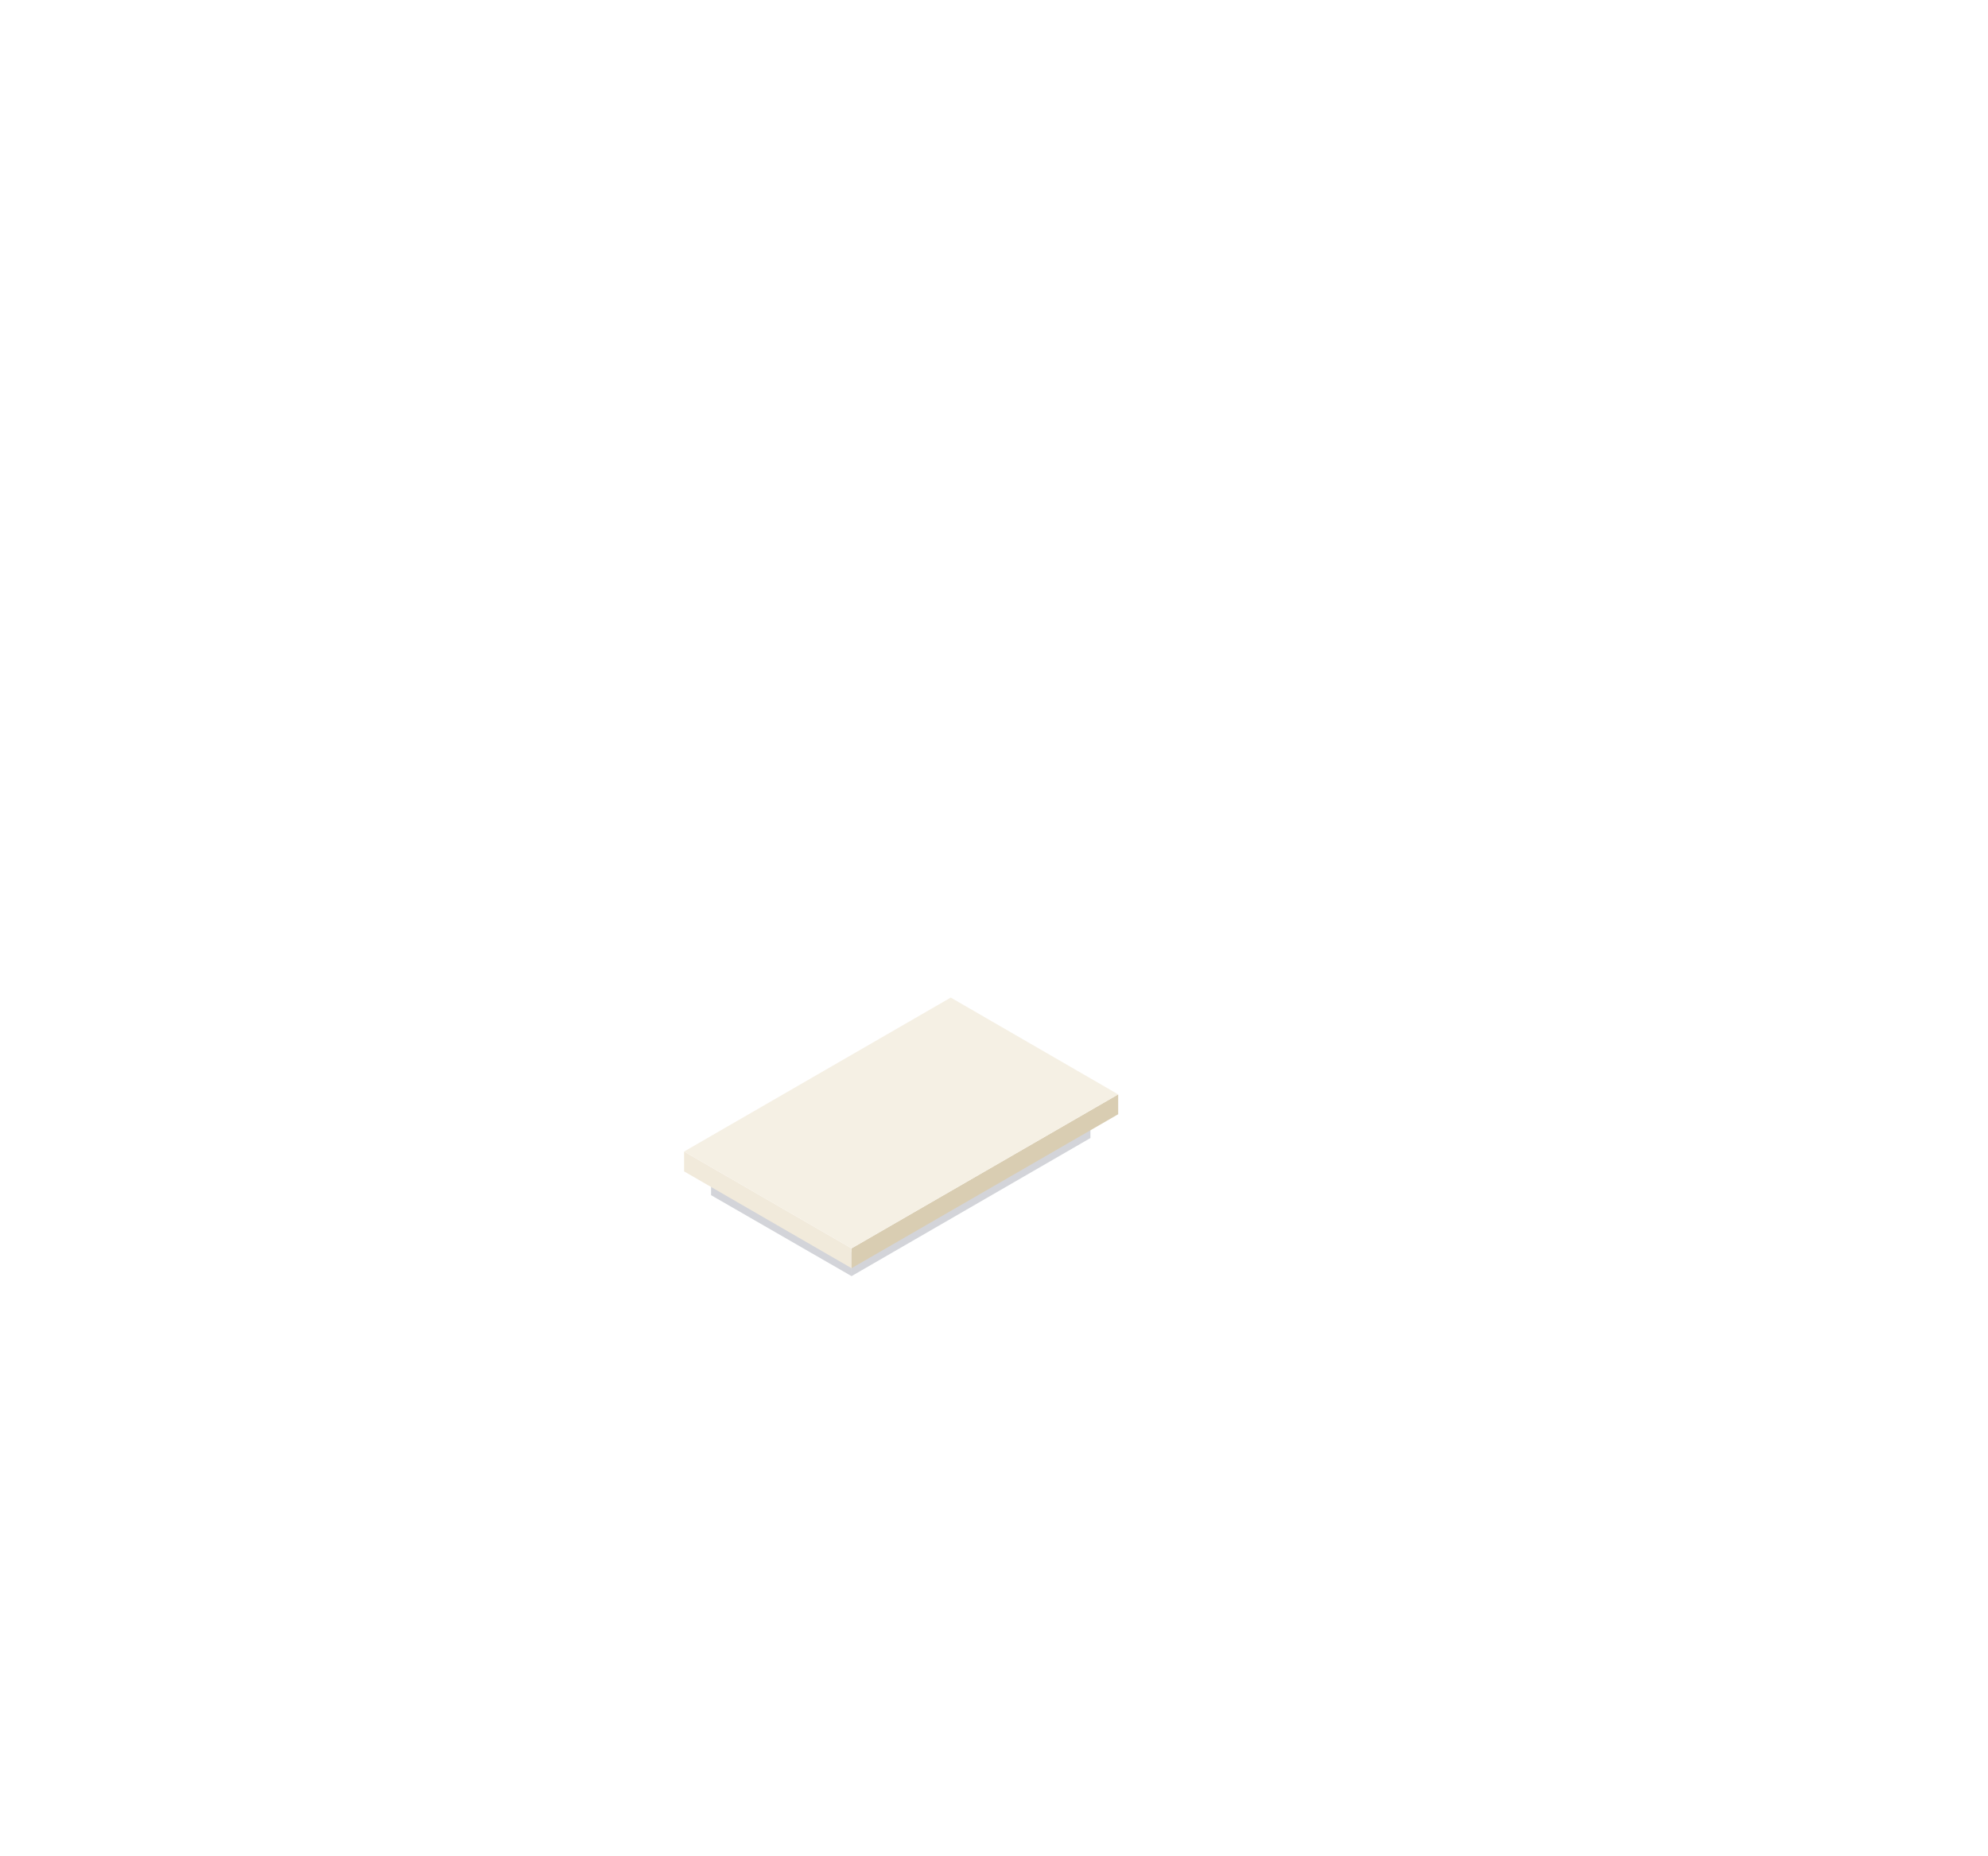
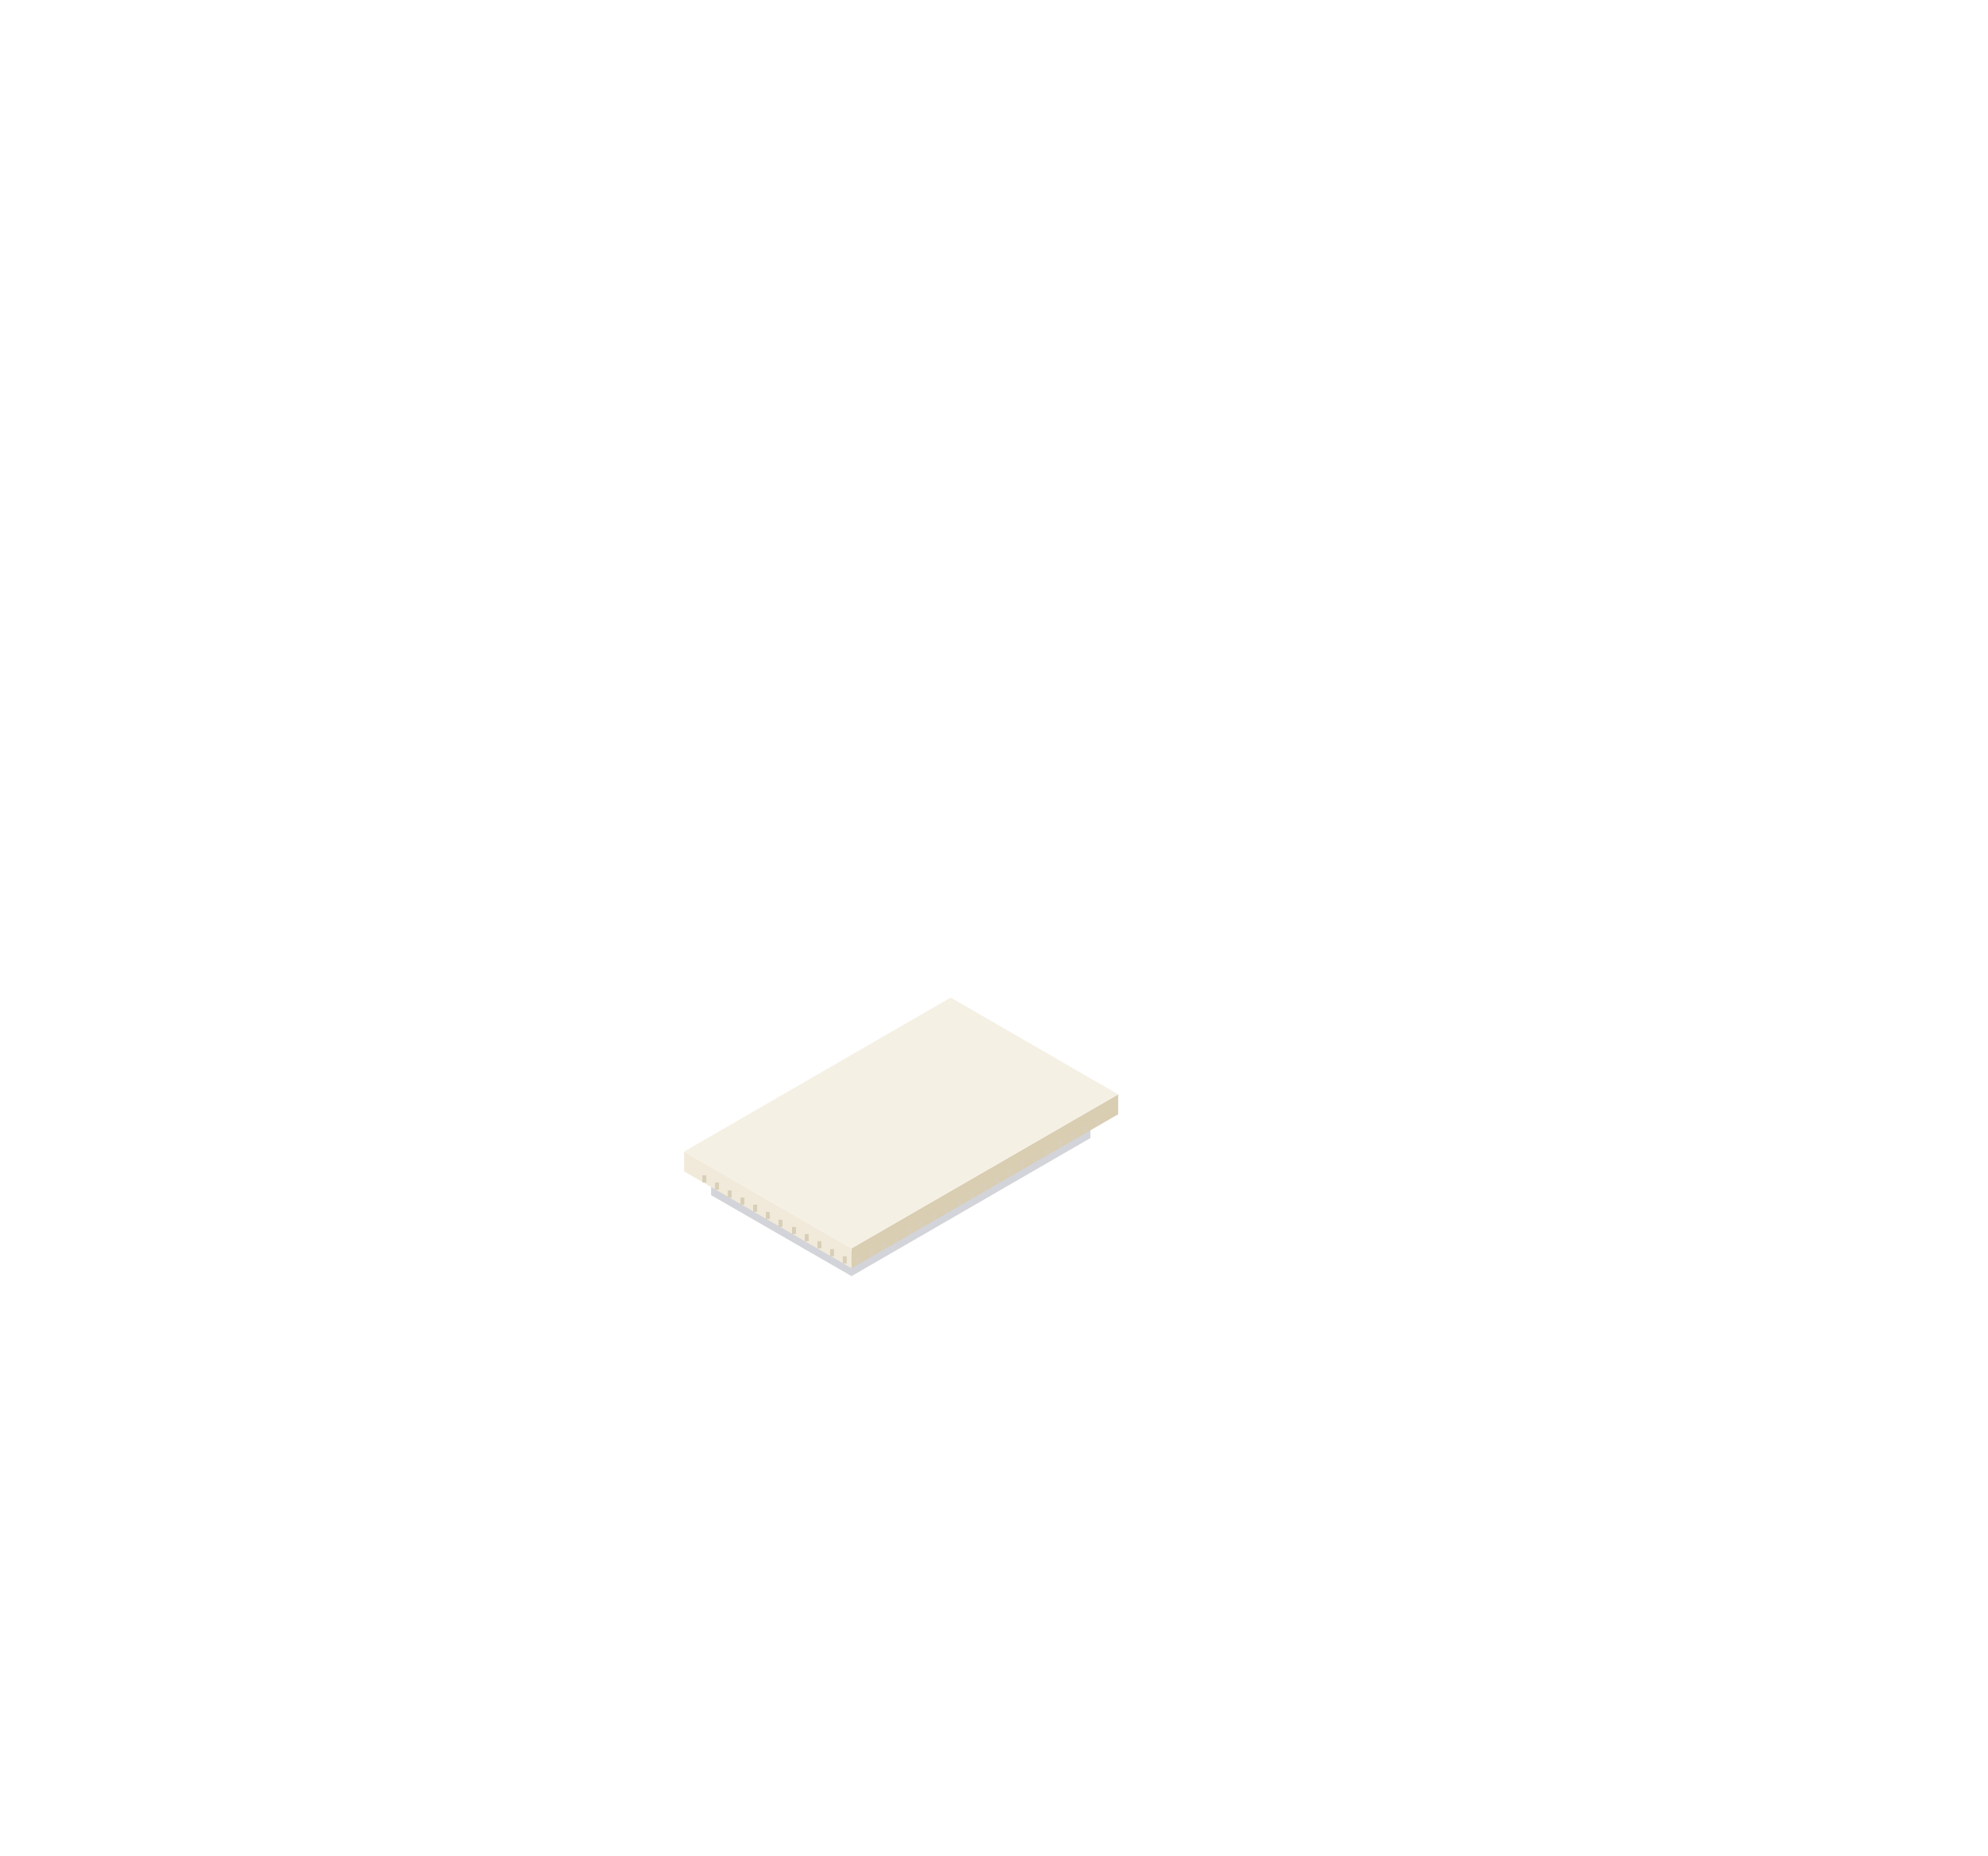
<svg xmlns="http://www.w3.org/2000/svg" viewBox="177.8 90.4 250.5 233.8" width="501" height="467.6">
  <defs>
    <linearGradient id="iso-lit-glow" x1="0" y1="0" x2="0" y2="1">
      <stop offset="0" stop-color="#FFFFFF" stop-opacity="0.75" />
      <stop offset="1" stop-color="#FFFFFF" stop-opacity="0" />
    </linearGradient>
    <linearGradient id="iso-lit-l" x1="0" y1="0" x2="0" y2="1">
      <stop offset="0" stop-color="#FFF7DC" />
      <stop offset="1" stop-color="#FFD47E" />
    </linearGradient>
    <linearGradient id="iso-lit-r" x1="0" y1="0" x2="0" y2="1">
      <stop offset="0" stop-color="#FBE2A2" />
      <stop offset="1" stop-color="#ECB65A" />
    </linearGradient>
  </defs>
  <polygon points="315.2,233.8 285.1,251.2 285.1,248.2 315.2,230.8" fill="#4E5566" opacity="0.25" />
  <polygon points="285.1,251.2 267.4,241 267.4,238 285.1,248.2" fill="#4E5566" opacity="0.25" />
  <polygon points="318.7,230.8 285.1,250.2 285.1,247.7 318.7,228.3" fill="#D9CDB2" />
  <polygon points="285.1,250.2 264,238 264,235.5 285.1,247.7" fill="#F1EADB" />
  <polygon points="264,235.5 297.6,216.1 318.7,228.3 285.1,247.7" fill="#F5F0E4" />
+   <rect x="315.8" y="231.3" width="0.5" height="0.9" fill="#D9CFB8" />
+   <rect x="314.3" y="232.2" width="0.5" height="0.9" fill="#D9CFB8" />
+   <rect x="312.7" y="233.1" width="0.5" height="0.9" fill="#D9CFB8" />
+   <rect x="311.1" y="234" width="0.5" height="0.9" fill="#D9CFB8" />
+   <rect x="309.5" y="235" width="0.5" height="0.9" fill="#D9CFB8" />
+   <rect x="307.9" y="235.9" width="0.5" height="0.9" fill="#D9CFB8" />
+   <rect x="306.3" y="236.8" width="0.5" height="0.9" fill="#D9CFB8" />
+   <rect x="304.7" y="237.7" width="0.5" height="0.9" fill="#D9CFB8" />
+   <rect x="303.2" y="238.6" width="0.5" height="0.9" fill="#D9CFB8" />
+   <rect x="301.6" y="239.5" width="0.5" height="0.9" fill="#D9CFB8" />
+   <rect x="300" y="240.5" width="0.5" height="0.9" fill="#D9CFB8" />
+   <rect x="298.4" y="241.4" width="0.5" height="0.9" fill="#D9CFB8" />
+   <rect x="296.8" y="242.3" width="0.5" height="0.9" fill="#D9CFB8" />
+   <rect x="295.2" y="243.2" width="0.5" height="0.9" fill="#D9CFB8" />
+   <rect x="293.6" y="244.1" width="0.5" height="0.9" fill="#D9CFB8" />
+   <rect x="292.1" y="245" width="0.5" height="0.9" fill="#D9CFB8" />
+   <rect x="290.5" y="246" width="0.5" height="0.9" fill="#D9CFB8" />
+   <rect x="288.9" y="246.9" width="0.5" height="0.9" fill="#D9CFB8" />
+   <rect x="287.3" y="247.8" width="0.5" height="0.9" fill="#D9CFB8" />
+   <rect x="285.7" y="248.7" width="0.5" height="0.9" fill="#D9CFB8" />
+   <rect x="284" y="248.7" width="0.5" height="0.9" fill="#D9CFB8" />
+   <rect x="282.4" y="247.8" width="0.5" height="0.9" fill="#D9CFB8" />
+   <rect x="280.8" y="246.8" width="0.5" height="0.9" fill="#D9CFB8" />
+   <rect x="279.2" y="245.9" width="0.5" height="0.9" fill="#D9CFB8" />
+   <rect x="277.6" y="245" width="0.5" height="0.9" fill="#D9CFB8" />
+   <rect x="275.9" y="244.1" width="0.5" height="0.9" fill="#D9CFB8" />
+   <rect x="274.3" y="243.1" width="0.5" height="0.9" fill="#D9CFB8" />
+   <rect x="272.7" y="242.2" width="0.5" height="0.9" fill="#D9CFB8" />
+   <rect x="271.1" y="241.3" width="0.5" height="0.9" fill="#D9CFB8" />
+   <rect x="269.5" y="240.4" width="0.5" height="0.9" fill="#D9CFB8" />
+   <rect x="267.9" y="239.4" width="0.5" height="0.9" fill="#D9CFB8" />
+   <rect x="266.3" y="238.5" width="0.5" height="0.9" fill="#D9CFB8" />
</svg>
